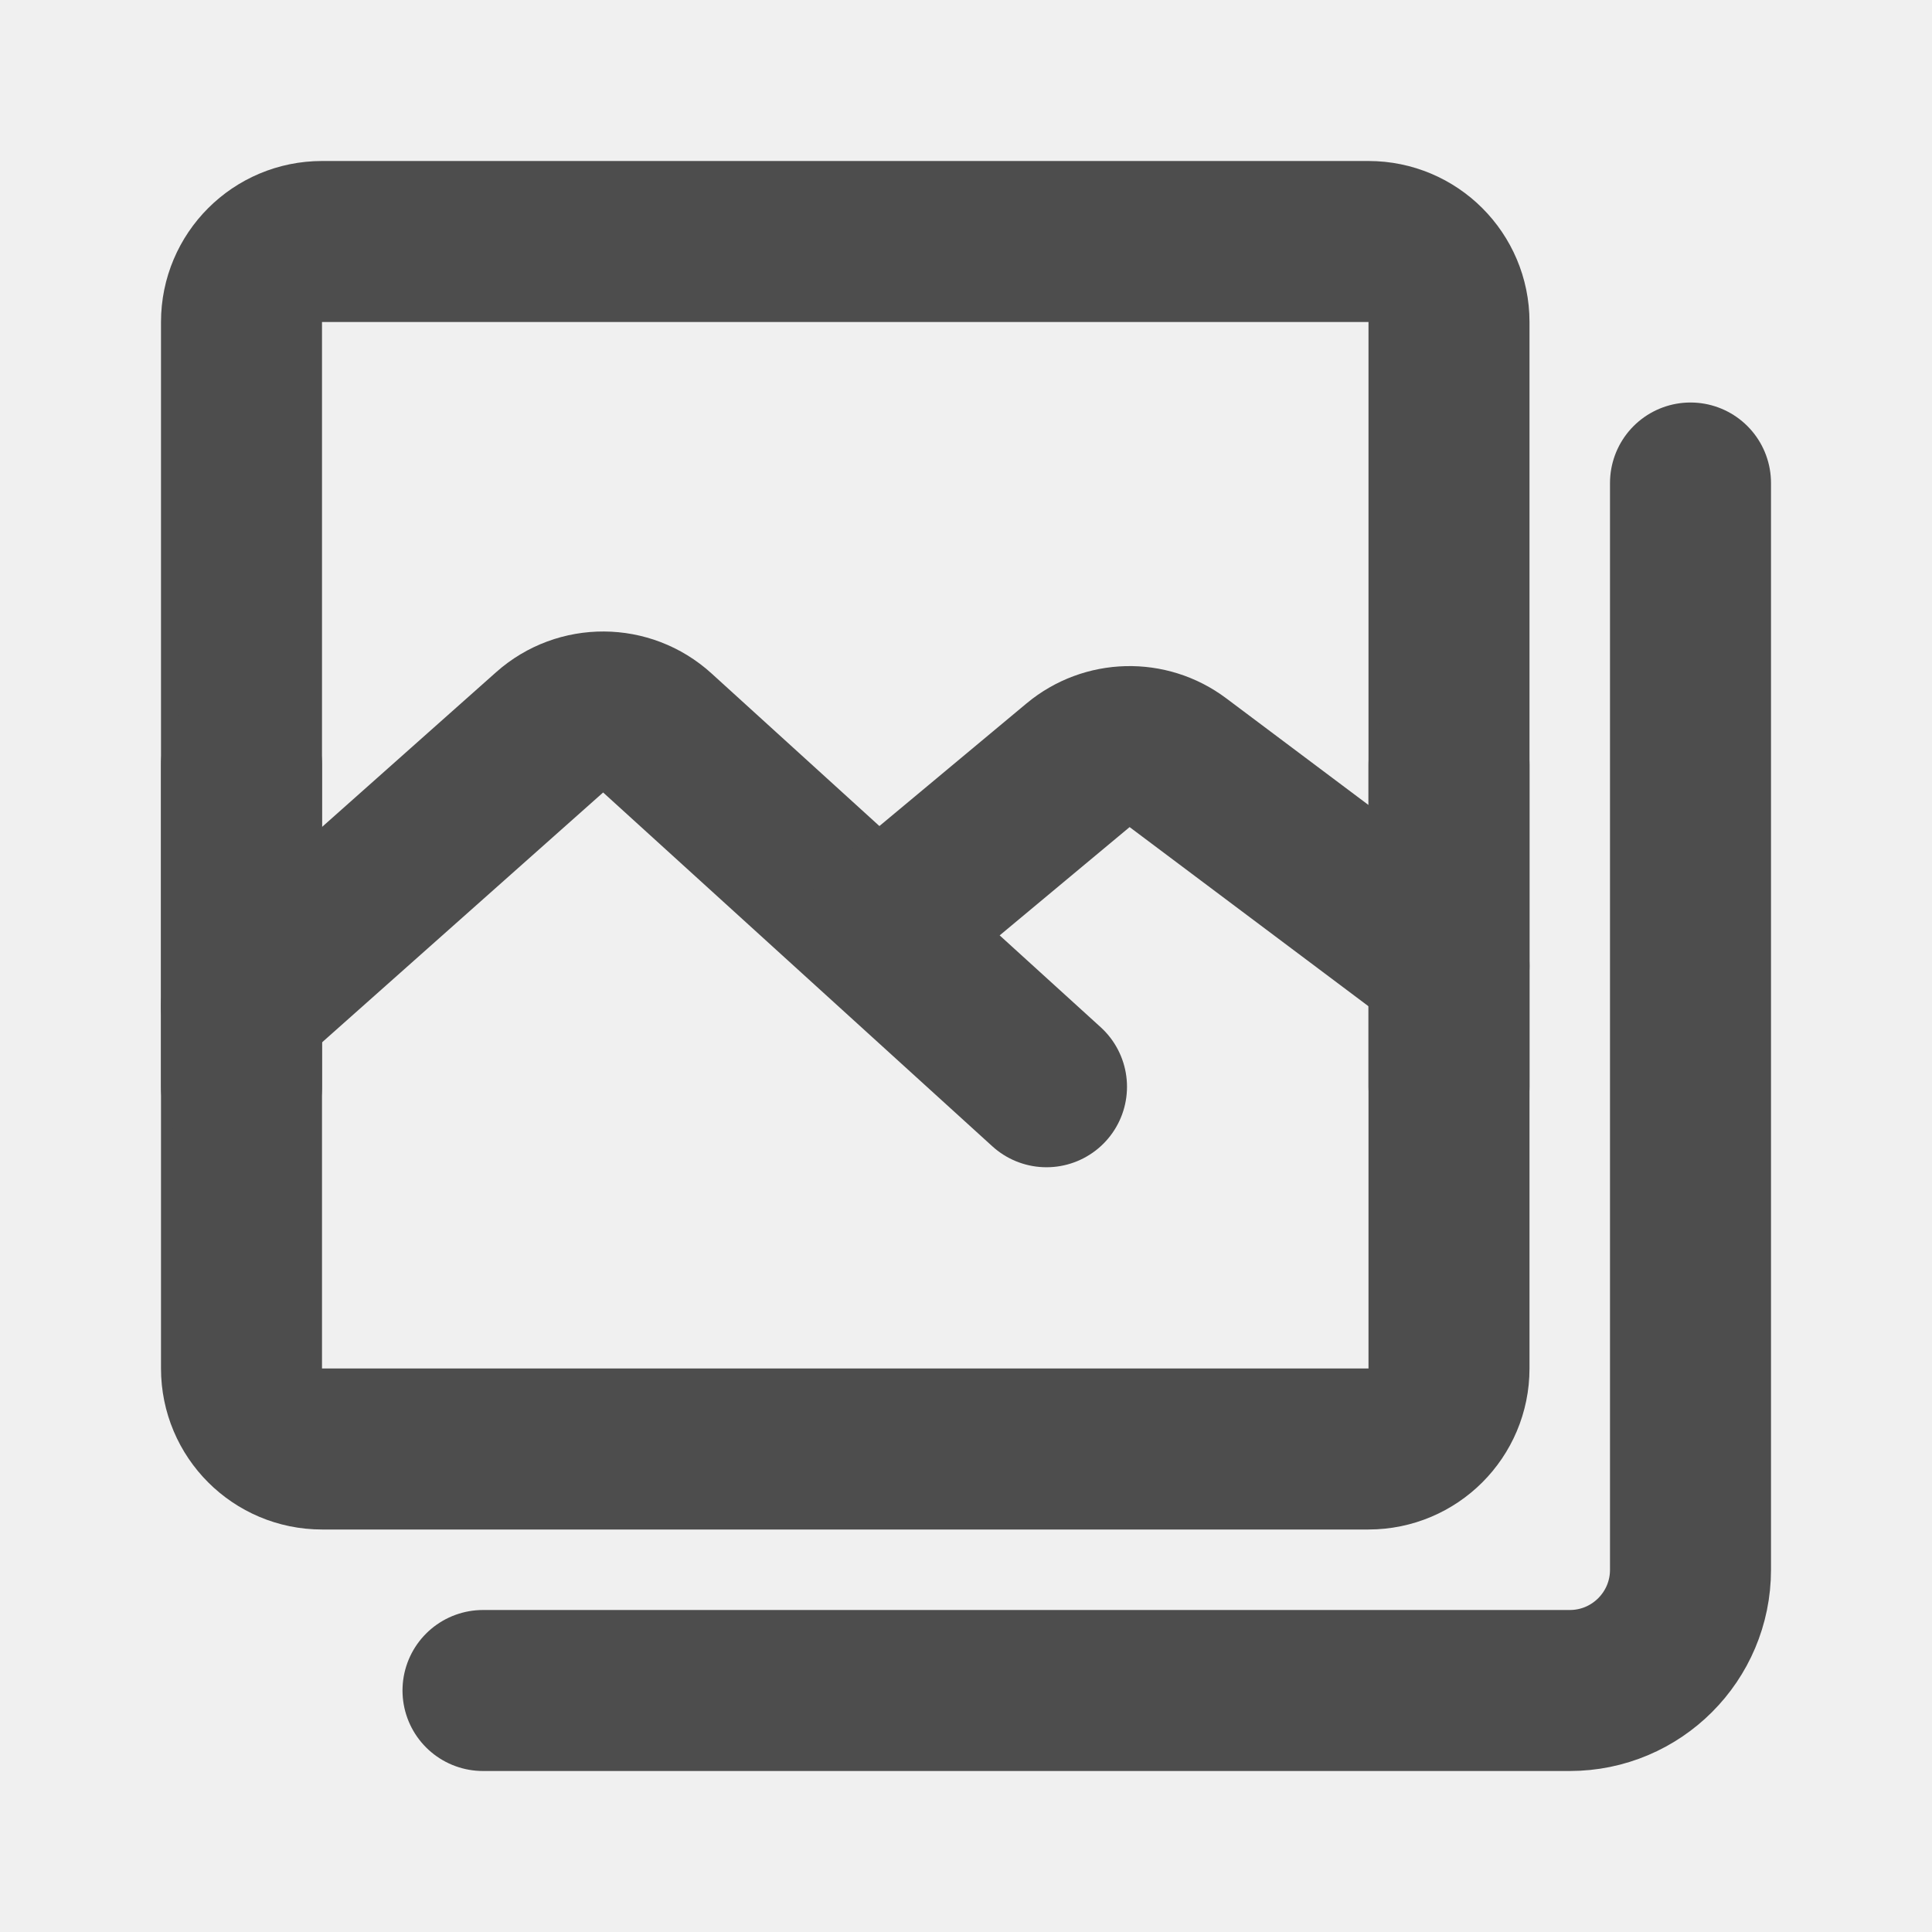
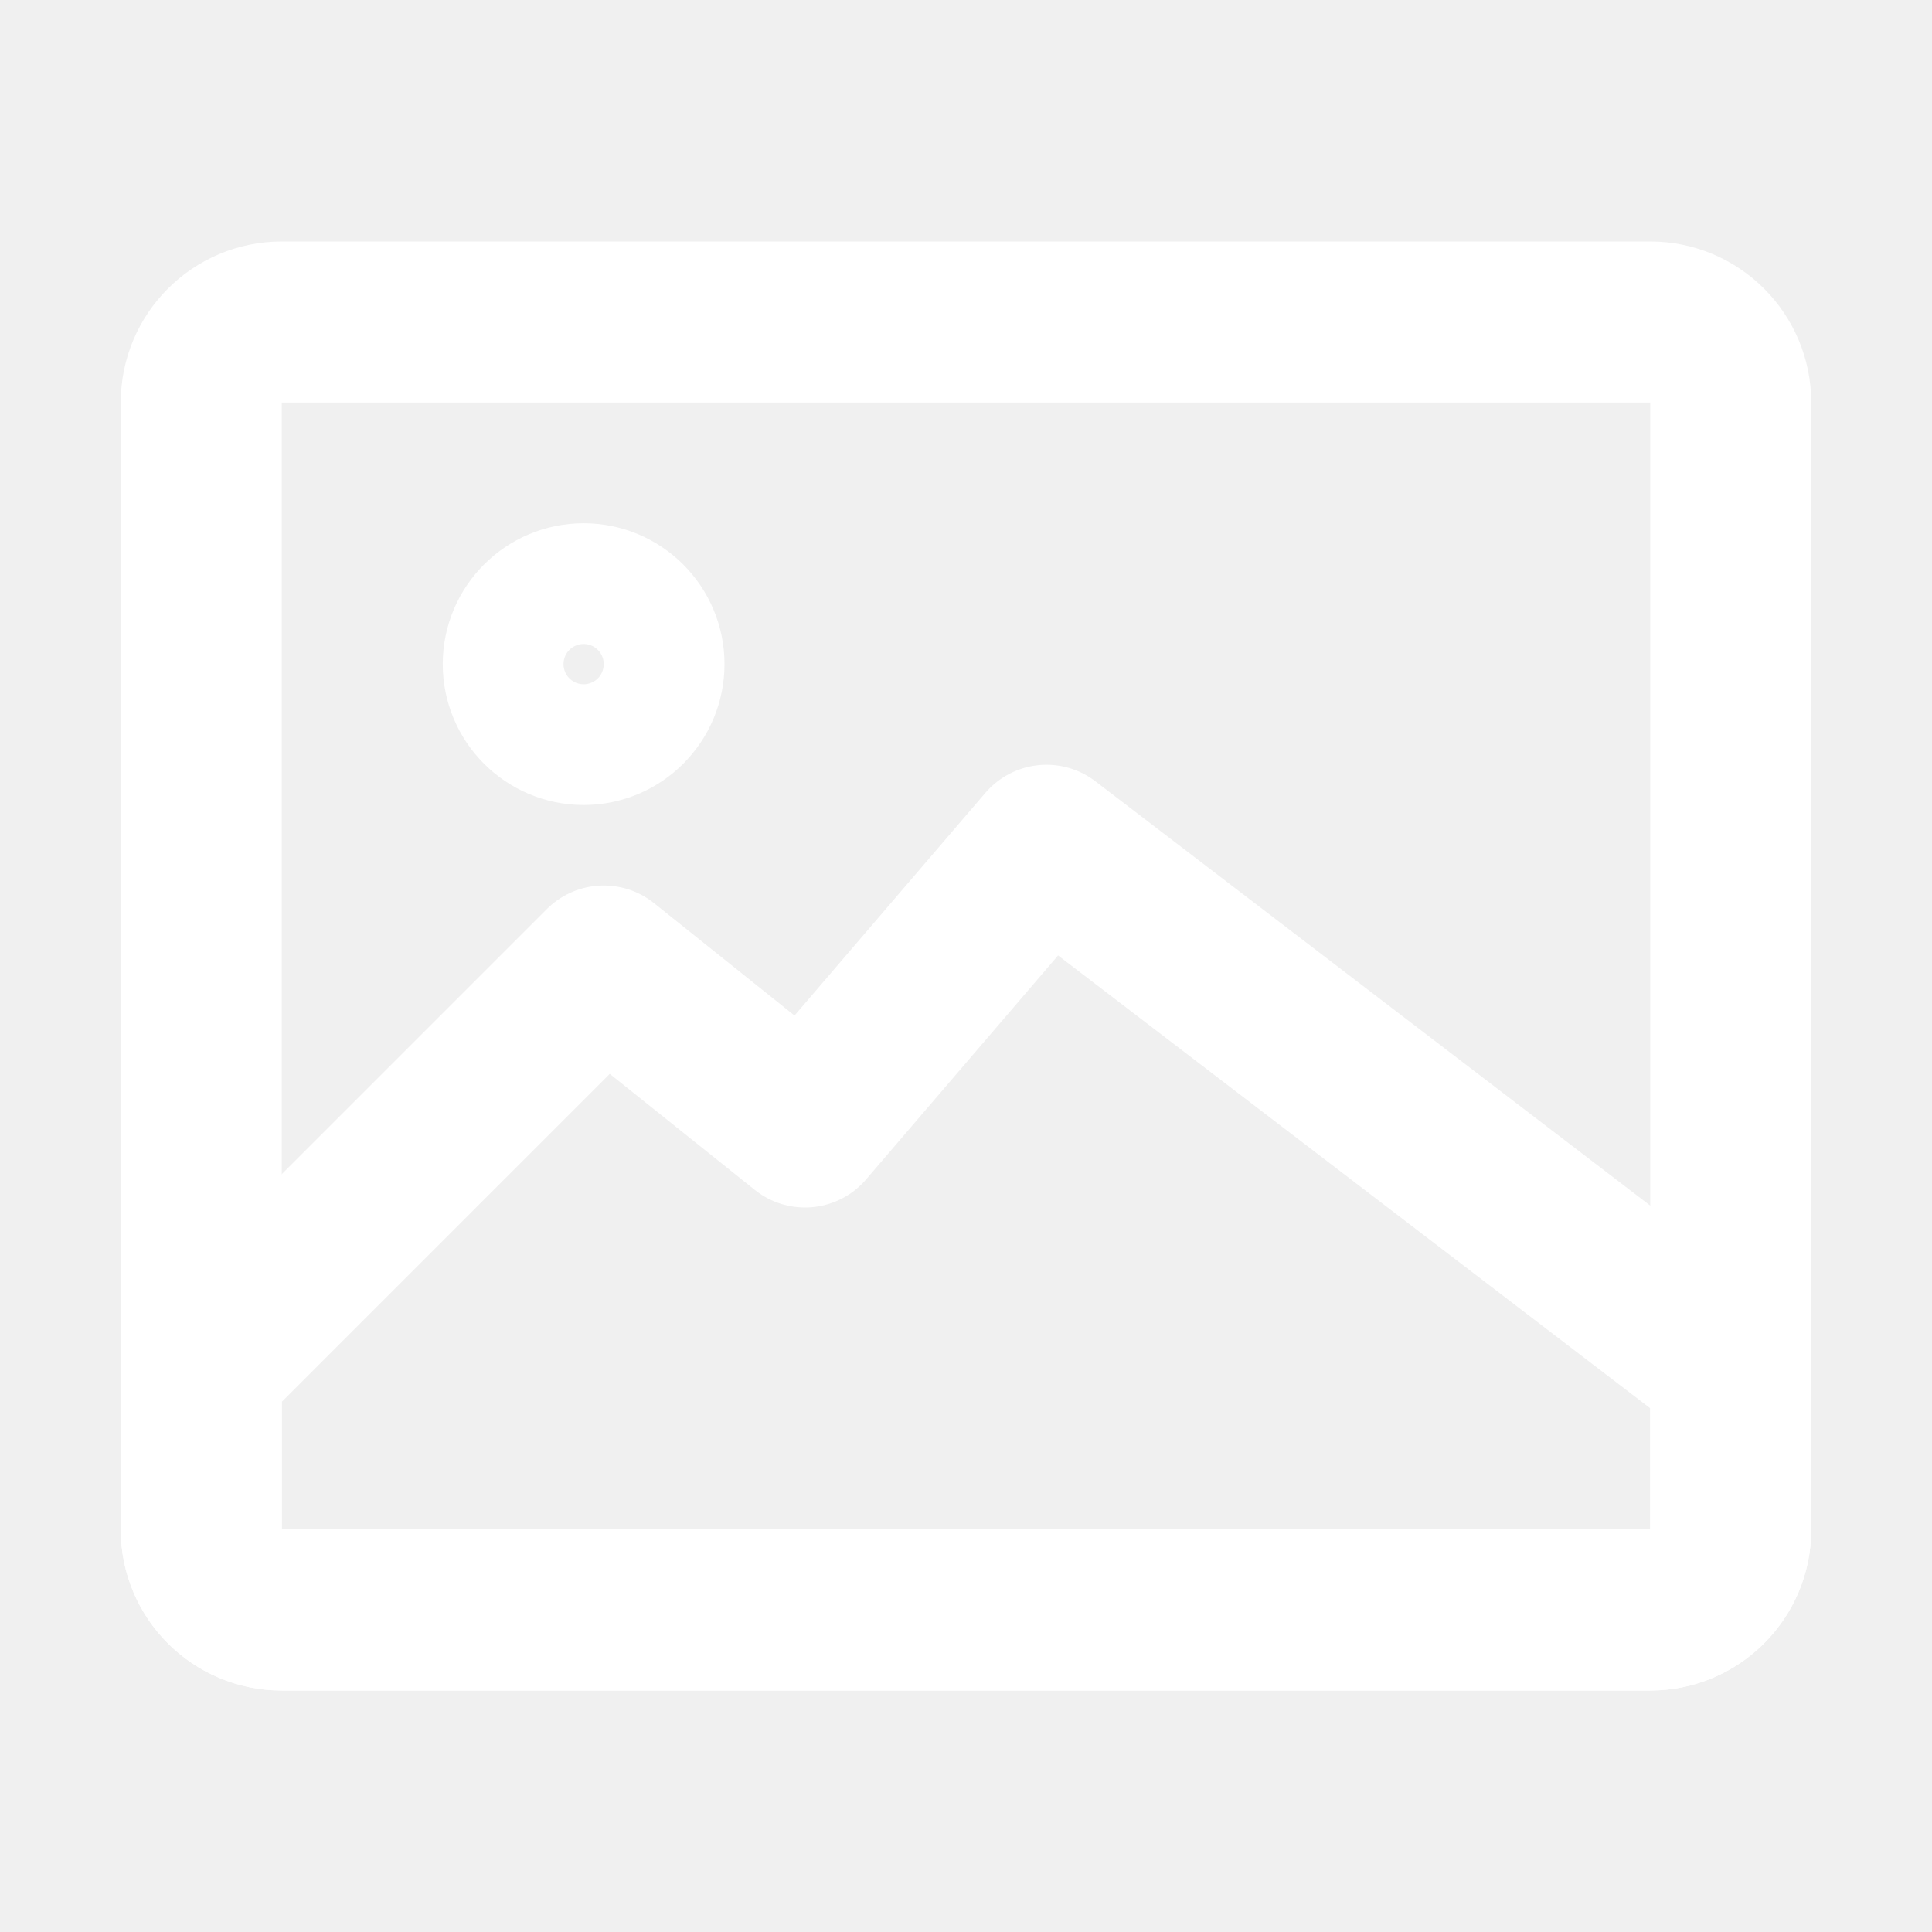
<svg xmlns="http://www.w3.org/2000/svg" width="24" height="24" viewBox="0 0 48 48" fill="none">
-   <rect x="6" y="6" width="30" height="30" rx="2" fill="none" stroke="#4d4d4d" stroke-width="4" stroke-linejoin="round" />
-   <path d="M42 12V39C42 40.657 40.657 42 39 42H12" stroke="#4d4d4d" stroke-width="4" stroke-linecap="round" stroke-linejoin="round" />
-   <path d="M6 25L13.656 18.194C14.42 17.515 15.574 17.522 16.33 18.209L26 27" stroke="#4d4d4d" stroke-width="4" stroke-linecap="round" stroke-linejoin="round" />
-   <path d="M22 23L26.785 19.012C27.497 18.419 28.524 18.393 29.265 18.949L36 24" stroke="#4d4d4d" stroke-width="4" stroke-linecap="round" stroke-linejoin="round" />
-   <path d="M6 19L6 27" stroke="#4d4d4d" stroke-width="4" stroke-linecap="round" stroke-linejoin="round" />
-   <path d="M36 19V27" stroke="#4d4d4d" stroke-width="4" stroke-linecap="round" stroke-linejoin="round" />
+   <path fill-rule="evenodd" clip-rule="evenodd" d="M5 10C5 8.895 5.895 8 7 8L41 8C42.105 8 43 8.895 43 10V38C43 39.105 42.105 40 41 40H7C5.895 40 5 39.105 5 38V10Z" stroke="#fff" stroke-width="4" stroke-linecap="round" stroke-linejoin="round" />
+   <path fill-rule="evenodd" clip-rule="evenodd" d="M14.5 18C15.328 18 16 17.328 16 16.5C16 15.672 15.328 15 14.5 15C13.672 15 13 15.672 13 16.5C13 17.328 13.672 18 14.5 18Z" stroke="#fff" stroke-width="4" stroke-linecap="round" stroke-linejoin="round" />
+   <path d="M15 24L20 28L26 21L43 34V38C43 39.105 42.105 40 41 40H7C5.895 40 5 39.105 5 38V34L15 24Z" fill="none" stroke="#fff" stroke-width="4" stroke-linejoin="round" />
</svg>
